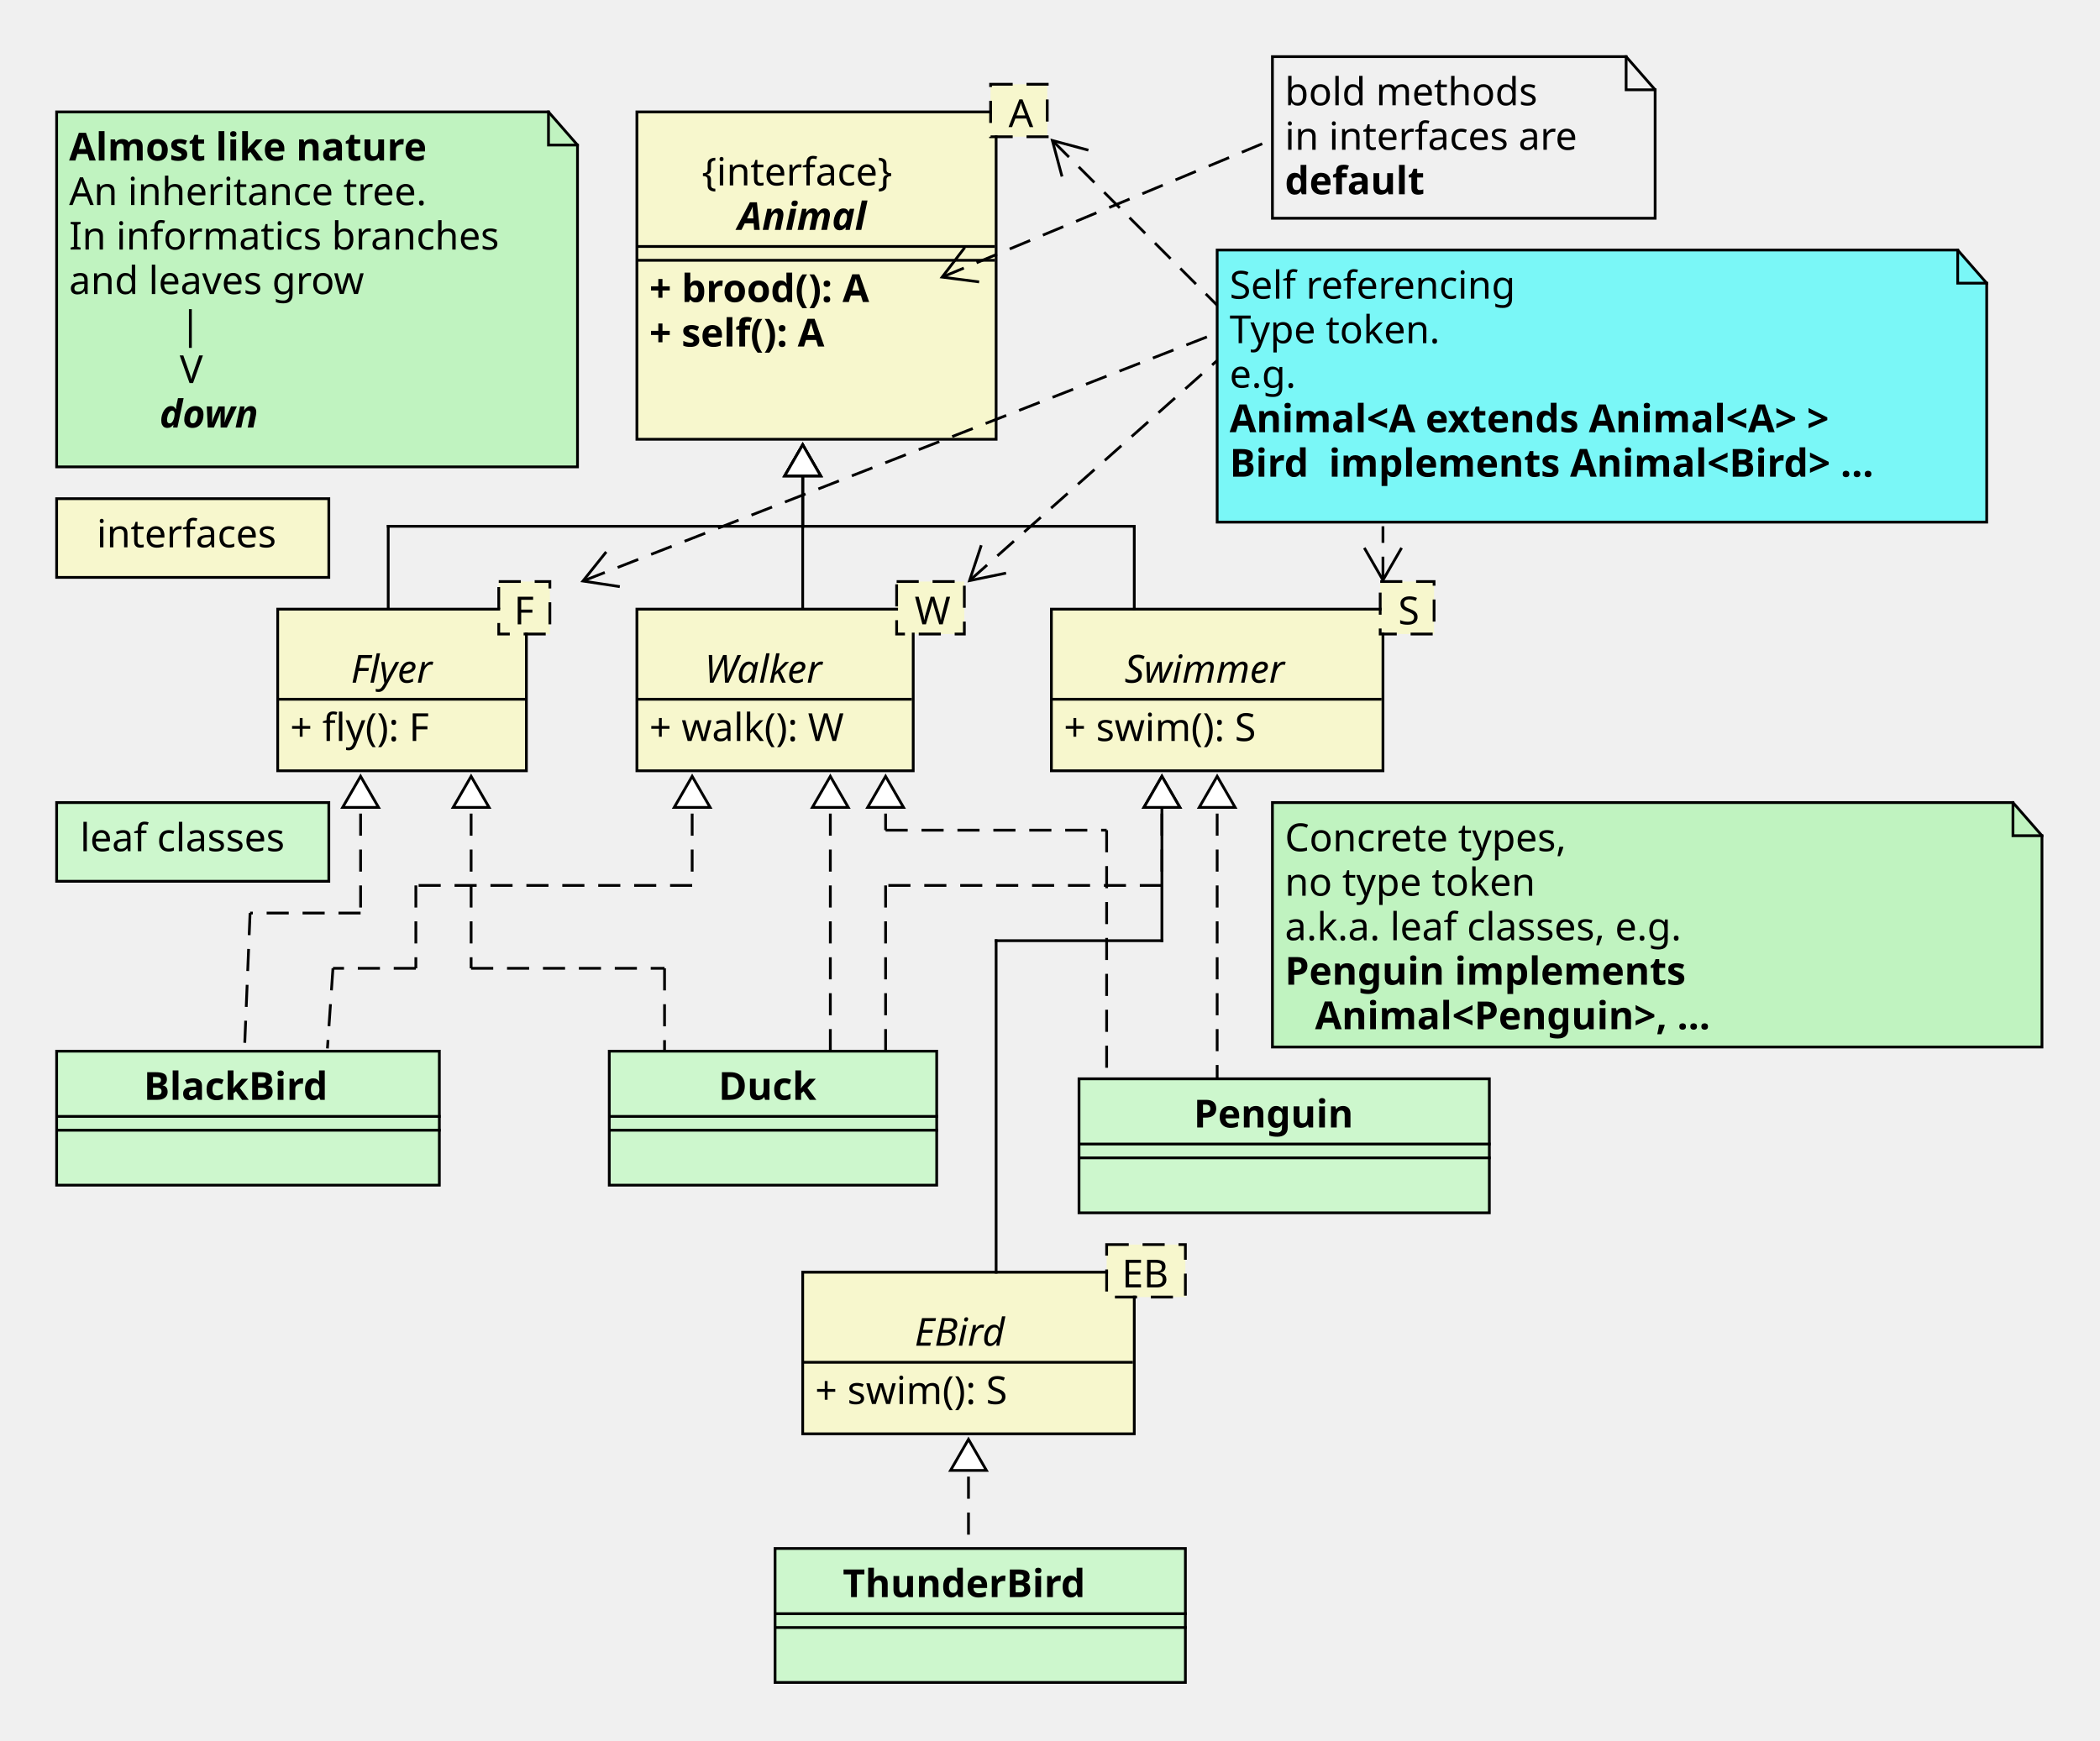
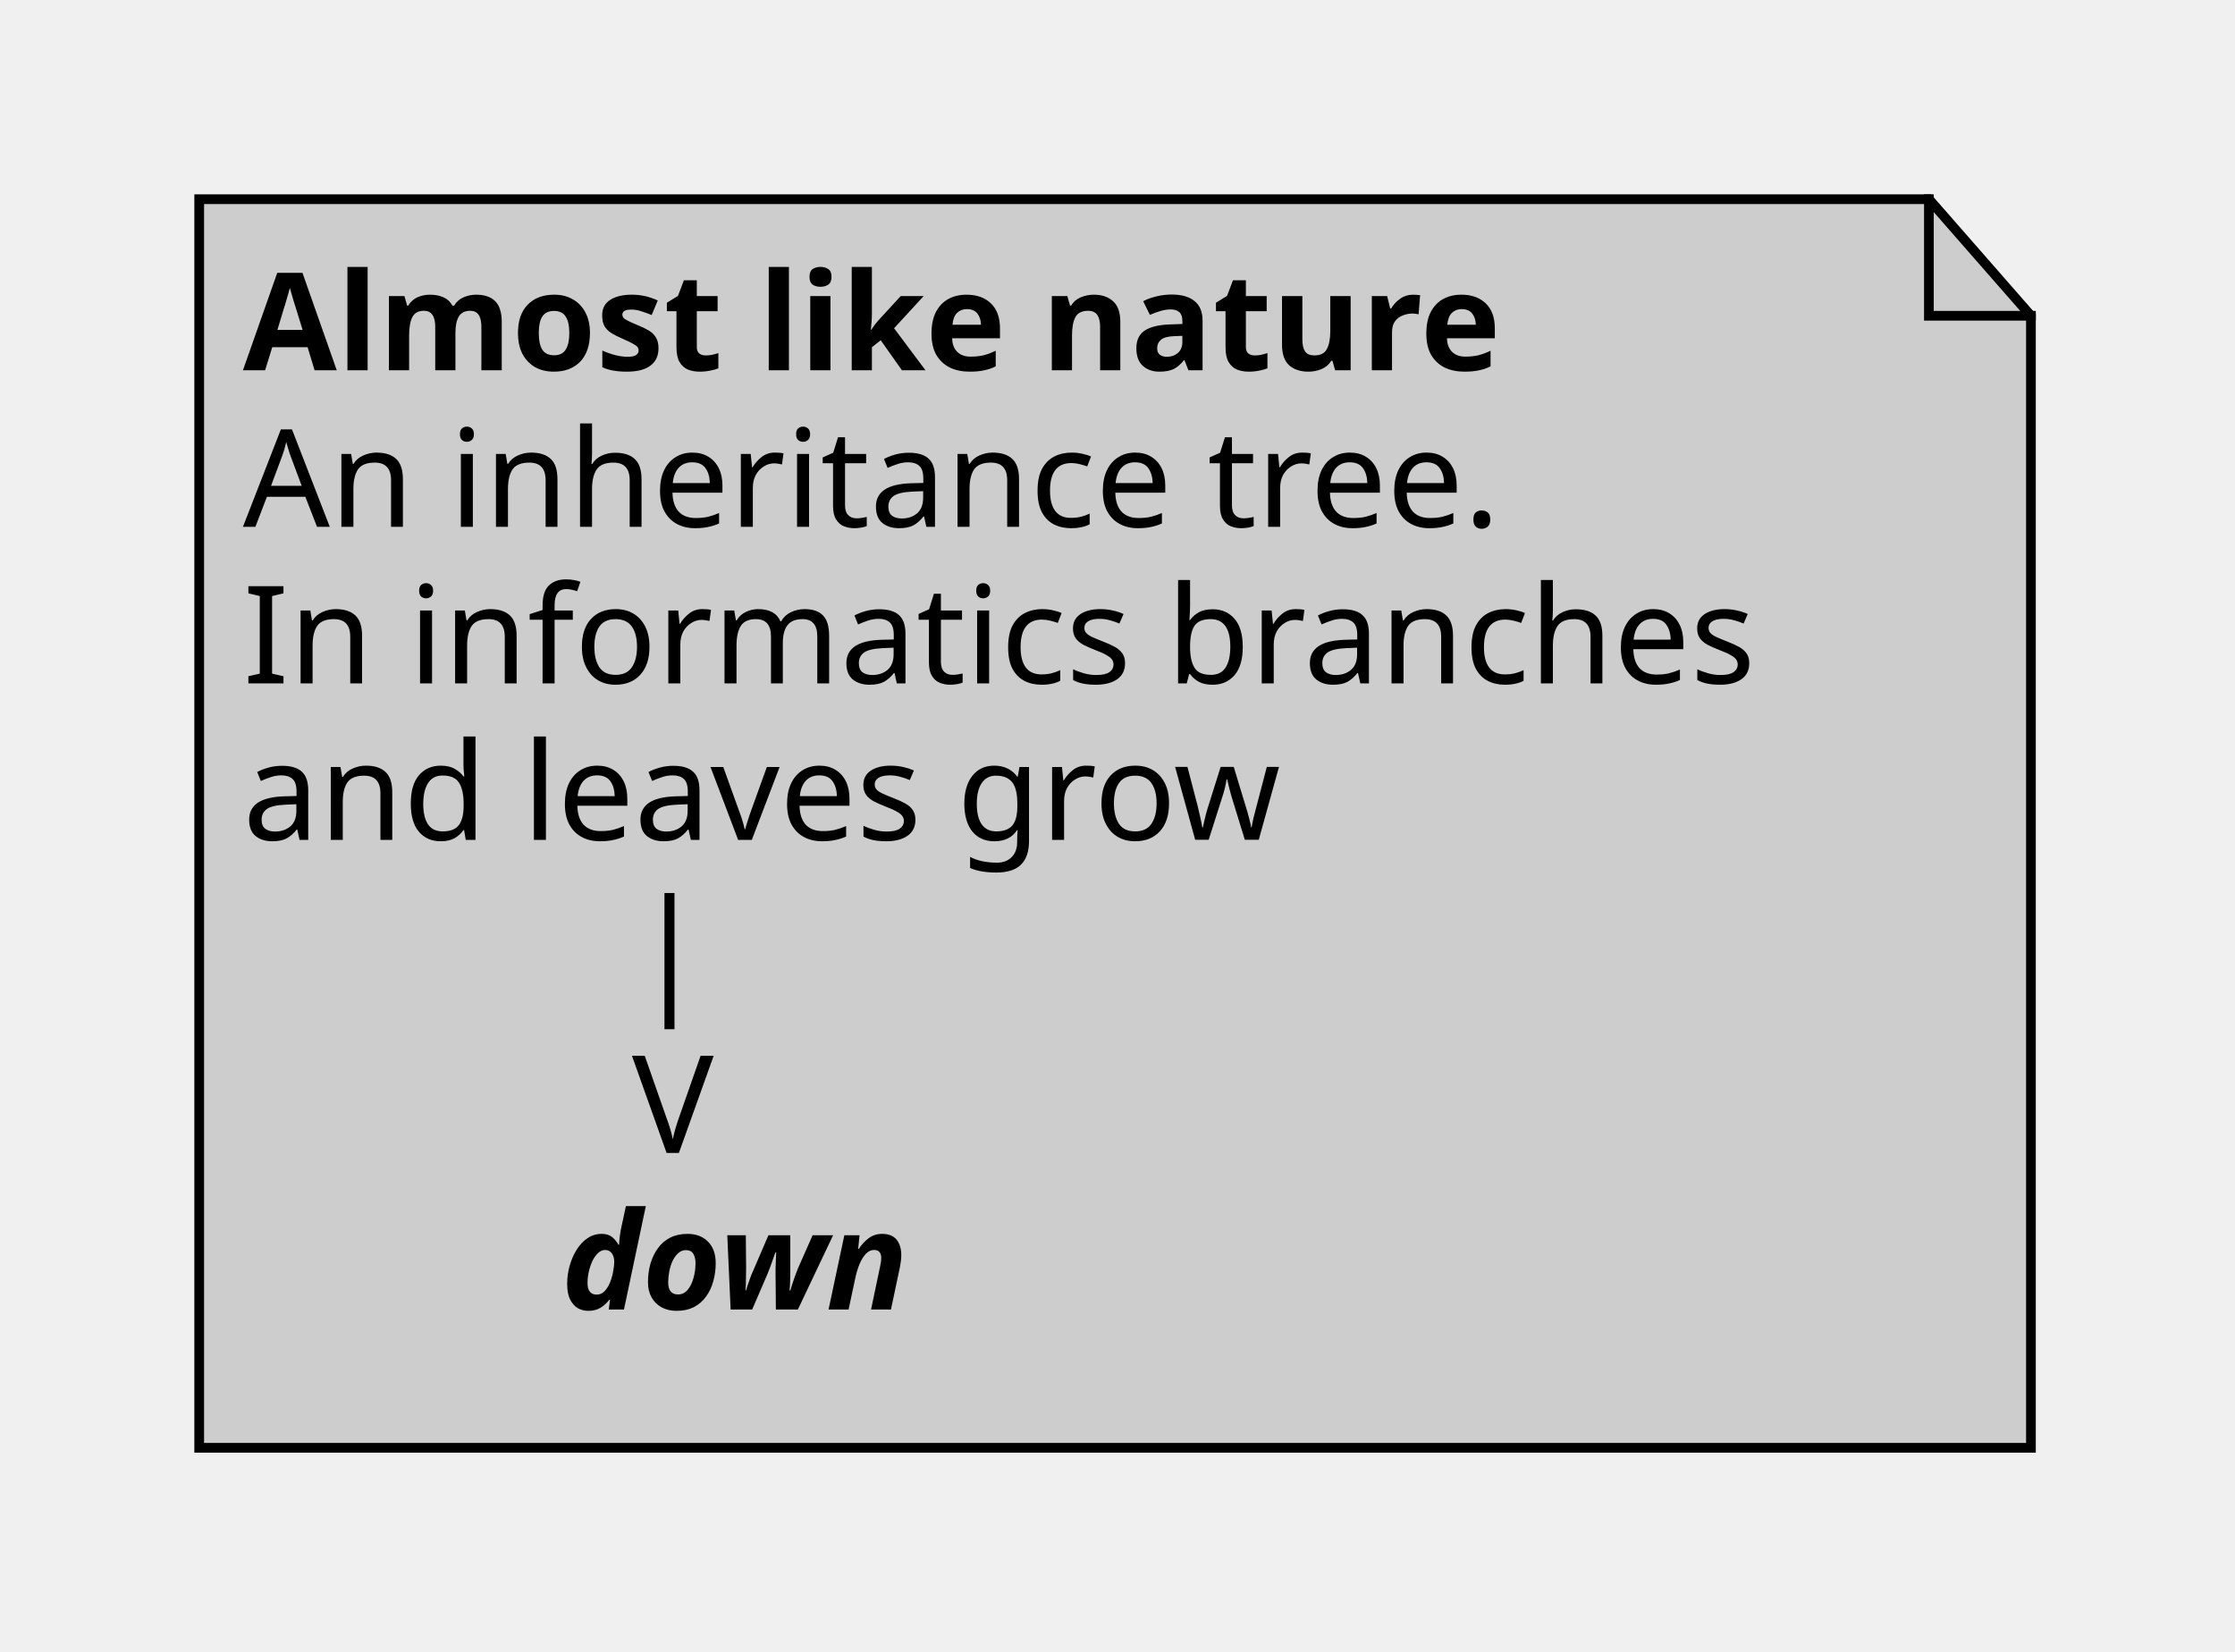
- <svg xmlns="http://www.w3.org/2000/svg" fill-opacity="1" color-rendering="auto" color-interpolation="auto" text-rendering="auto" stroke="black" stroke-linecap="square" width="760" stroke-miterlimit="10" shape-rendering="auto" stroke-opacity="1" fill="black" stroke-dasharray="none" font-weight="normal" stroke-width="1" viewBox="50 0 760 630" height="630" font-family="'Dialog'" font-style="normal" stroke-linejoin="miter" font-size="12px" stroke-dashoffset="0" image-rendering="auto">
+ <svg xmlns="http://www.w3.org/2000/svg" fill-opacity="1" color-rendering="auto" color-interpolation="auto" text-rendering="auto" stroke="black" stroke-linecap="square" width="230" stroke-miterlimit="10" shape-rendering="auto" stroke-opacity="1" fill="black" stroke-dasharray="none" font-weight="normal" stroke-width="1" viewBox="50 20 230 170" height="170" font-family="'Dialog'" font-style="normal" stroke-linejoin="miter" font-size="12px" stroke-dashoffset="0" image-rendering="auto">
  <defs id="genericDefs" />
  <g>
    <defs id="defs1">
      <clipPath clipPathUnits="userSpaceOnUse" id="clipPath1">
        <path d="M0 0 L2147483647 0 L2147483647 2147483647 L0 2147483647 L0 0 Z" />
      </clipPath>
      <clipPath clipPathUnits="userSpaceOnUse" id="clipPath2">
-         <path d="M0 0 L0 50 L150 50 L150 0 Z" />
-       </clipPath>
-       <clipPath clipPathUnits="userSpaceOnUse" id="clipPath3">
-         <path d="M0 0 L0 70 L140 70 L140 0 Z" />
-       </clipPath>
-       <clipPath clipPathUnits="userSpaceOnUse" id="clipPath4">
-         <path d="M0 0 L0 30 L100 30 L100 0 Z" />
-       </clipPath>
-       <clipPath clipPathUnits="userSpaceOnUse" id="clipPath5">
-         <path d="M0 0 L0 60 L140 60 L140 0 Z" />
-       </clipPath>
-       <clipPath clipPathUnits="userSpaceOnUse" id="clipPath6">
        <path d="M0 0 L0 130 L190 130 L190 0 Z" />
      </clipPath>
-       <clipPath clipPathUnits="userSpaceOnUse" id="clipPath7">
-         <path d="M0 0 L0 90 L280 90 L280 0 Z" />
-       </clipPath>
-       <clipPath clipPathUnits="userSpaceOnUse" id="clipPath8">
-         <path d="M0 0 L0 100 L280 100 L280 0 Z" />
-       </clipPath>
-       <clipPath clipPathUnits="userSpaceOnUse" id="clipPath9">
-         <path d="M0 0 L0 50 L120 50 L120 0 Z" />
-       </clipPath>
-       <clipPath clipPathUnits="userSpaceOnUse" id="clipPath10">
-         <path d="M0 0 L0 70 L100 70 L100 0 Z" />
-       </clipPath>
-       <clipPath clipPathUnits="userSpaceOnUse" id="clipPath11">
-         <path d="M0 0 L0 70 L120 70 L120 0 Z" />
-       </clipPath>
-       <clipPath clipPathUnits="userSpaceOnUse" id="clipPath12">
-         <path d="M0 0 L0 130 L150 130 L150 0 Z" />
-       </clipPath>
-       <clipPath clipPathUnits="userSpaceOnUse" id="clipPath13">
-         <path d="M0 0 L0 50 L140 50 L140 0 Z" />
-       </clipPath>
-       <clipPath clipPathUnits="userSpaceOnUse" id="clipPath14">
-         <path d="M0 0 L0 70 L30 70 L30 0 Z" />
-       </clipPath>
-       <clipPath clipPathUnits="userSpaceOnUse" id="clipPath15">
-         <path d="M0 0 L0 210 L90 210 L90 0 Z" />
-       </clipPath>
-       <clipPath clipPathUnits="userSpaceOnUse" id="clipPath16">
-         <path d="M0 0 L0 80 L150 80 L150 0 Z" />
-       </clipPath>
-       <clipPath clipPathUnits="userSpaceOnUse" id="clipPath17">
-         <path d="M0 0 L0 120 L260 120 L260 0 Z" />
-       </clipPath>
-       <clipPath clipPathUnits="userSpaceOnUse" id="clipPath18">
-         <path d="M0 0 L0 110 L120 110 L120 0 Z" />
-       </clipPath>
-       <clipPath clipPathUnits="userSpaceOnUse" id="clipPath19">
-         <path d="M0 0 L0 50 L30 50 L30 0 Z" />
-       </clipPath>
-       <clipPath clipPathUnits="userSpaceOnUse" id="clipPath20">
-         <path d="M0 0 L0 90 L90 90 L90 0 Z" />
-       </clipPath>
-       <clipPath clipPathUnits="userSpaceOnUse" id="clipPath21">
-         <path d="M0 0 L0 140 L110 140 L110 0 Z" />
-       </clipPath>
-       <clipPath clipPathUnits="userSpaceOnUse" id="clipPath22">
-         <path d="M0 0 L0 140 L30 140 L30 0 Z" />
-       </clipPath>
-       <clipPath clipPathUnits="userSpaceOnUse" id="clipPath23">
-         <path d="M0 0 L0 90 L150 90 L150 0 Z" />
-       </clipPath>
-       <clipPath clipPathUnits="userSpaceOnUse" id="clipPath24">
-         <path d="M0 0 L0 90 L30 90 L30 0 Z" />
-       </clipPath>
-       <clipPath clipPathUnits="userSpaceOnUse" id="clipPath25">
-         <path d="M0 0 L0 130 L100 130 L100 0 Z" />
-       </clipPath>
-       <clipPath clipPathUnits="userSpaceOnUse" id="clipPath26">
-         <path d="M0 0 L0 130 L30 130 L30 0 Z" />
-       </clipPath>
-       <clipPath clipPathUnits="userSpaceOnUse" id="clipPath27">
-         <path d="M0 0 L0 130 L130 130 L130 0 Z" />
-       </clipPath>
-       <clipPath clipPathUnits="userSpaceOnUse" id="clipPath28">
-         <path d="M0 0 L0 130 L80 130 L80 0 Z" />
-       </clipPath>
-       <clipPath clipPathUnits="userSpaceOnUse" id="clipPath29">
-         <path d="M0 0 L0 130 L170 130 L170 0 Z" />
-       </clipPath>
-       <clipPath clipPathUnits="userSpaceOnUse" id="clipPath30">
-         <path d="M0 0 L0 90 L180 90 L180 0 Z" />
-       </clipPath>
    </defs>
-     <g fill="rgb(170,255,170)" fill-opacity="0.49" transform="translate(330,560)" stroke-opacity="0.49" stroke="rgb(170,255,170)">
-       <rect x="0.5" width="148.5" height="48.5" y="0.5" clip-path="url(#clipPath2)" stroke="none" />
-     </g>
-     <g transform="translate(330,560)">
-       <rect fill="none" x="0.5" width="148.5" height="48.5" y="0.5" clip-path="url(#clipPath2)" />
-       <text x="25" font-size="14px" y="18.109" clip-path="url(#clipPath2)" font-family="sans-serif" stroke="none" font-weight="bold" xml:space="preserve">ThunderBird</text>
-       <path fill="none" d="M1 24.109 L149 24.109" clip-path="url(#clipPath2)" />
-       <path fill="none" d="M1 29.109 L149 29.109" clip-path="url(#clipPath2)" />
-     </g>
-     <g fill="rgb(255,255,170)" fill-opacity="0.49" transform="translate(340,450)" stroke-opacity="0.49" stroke="rgb(255,255,170)">
-       <path d="M0.5 10.5 L110.5 10.5 L110.5 0.5 L139 0.5 L139 19.5 L120.5 19.5 L120.5 69 L0.5 69 Z" stroke="none" clip-path="url(#clipPath3)" />
-     </g>
-     <g fill="rgb(255,255,255)" fill-opacity="0" transform="translate(340,450)" stroke-opacity="0" stroke="rgb(255,255,255)">
-       <path fill="none" d="M0.5 10.5 L110.5 10.5 L110.5 0.5 L139 0.5 L139 19.5 L120.5 19.5 L120.5 69 L0.5 69 Z" clip-path="url(#clipPath3)" />
-       <rect x="110.5" width="28.5" height="19" y="0.5" clip-path="url(#clipPath3)" stroke="none" />
-     </g>
-     <g stroke-dasharray="8,5" stroke-miterlimit="5" transform="translate(340,450)" stroke-linecap="butt">
-       <rect fill="none" x="110.5" width="28.5" height="19" y="0.5" clip-path="url(#clipPath3)" />
-       <path fill="none" stroke-miterlimit="10" stroke-dasharray="none" d="M110.5 10.5 L0.5 10.5 L0.5 69 L120.5 69 L120.5 19.5" clip-path="url(#clipPath3)" stroke-linecap="square" />
-     </g>
-     <g font-family="sans-serif" font-size="14px" transform="translate(340,450)">
-       <text x="116" xml:space="preserve" y="16" clip-path="url(#clipPath3)" stroke="none">EB</text>
-       <text font-style="italic" x="41" xml:space="preserve" y="37.109" clip-path="url(#clipPath3)" stroke="none">EBird</text>
-       <path fill="none" d="M1 43.109 L119.5 43.109" clip-path="url(#clipPath3)" />
-       <text x="5" xml:space="preserve" y="58.219" clip-path="url(#clipPath3)" stroke="none">+ swim(): S</text>
-     </g>
-     <g fill="rgb(170,255,170)" fill-opacity="0.49" transform="translate(70,290)" stroke-opacity="0.49" stroke="rgb(170,255,170)">
-       <rect x="0.5" width="98.5" height="28.5" y="0.5" clip-path="url(#clipPath4)" stroke="none" />
-     </g>
-     <g transform="translate(70,290)">
-       <rect fill="none" x="0.5" width="98.5" height="28.5" y="0.5" clip-path="url(#clipPath4)" />
-       <text x="9" font-size="14px" y="18.109" clip-path="url(#clipPath4)" font-family="sans-serif" stroke="none" xml:space="preserve">leaf classes</text>
-     </g>
-     <g fill="rgb(255,255,170)" fill-opacity="0.49" transform="translate(70,180)" stroke-opacity="0.49" stroke="rgb(255,255,170)">
-       <rect x="0.5" width="98.5" height="28.5" y="0.5" clip-path="url(#clipPath4)" stroke="none" />
-     </g>
-     <g transform="translate(70,180)">
-       <rect fill="none" x="0.5" width="98.5" height="28.5" y="0.5" clip-path="url(#clipPath4)" />
-       <text x="15" font-size="14px" y="18.109" clip-path="url(#clipPath4)" font-family="sans-serif" stroke="none" xml:space="preserve">interfaces</text>
-     </g>
-     <g fill="rgb(255,255,255)" fill-opacity="0" transform="translate(510,20)" stroke-opacity="0" stroke="rgb(255,255,255)">
-       <path d="M0.5 0.5 L128.5 0.5 L139 12.5 L139 59 L0.5 59 Z" stroke="none" clip-path="url(#clipPath5)" />
-     </g>
-     <g transform="translate(510,20)">
-       <path fill="none" d="M0.5 0.5 L128.5 0.5 L139 12.5 L139 59 L0.5 59 Z" clip-path="url(#clipPath5)" />
-       <path fill="none" d="M128.5 0.5 L128.5 12.5 L139 12.5" clip-path="url(#clipPath5)" />
-       <text x="5" font-size="14px" y="18.109" clip-path="url(#clipPath5)" font-family="sans-serif" stroke="none" xml:space="preserve">bold methods </text>
-       <text x="5" font-size="14px" y="34.219" clip-path="url(#clipPath5)" font-family="sans-serif" stroke="none" xml:space="preserve">in interfaces are </text>
-       <text x="5" font-size="14px" y="50.328" clip-path="url(#clipPath5)" font-family="sans-serif" stroke="none" font-weight="bold" xml:space="preserve">default</text>
-     </g>
-     <g fill="rgb(0,255,0)" fill-opacity="0.2" transform="translate(70,40)" stroke-opacity="0.2" stroke="rgb(0,255,0)">
-       <path d="M0.5 0.5 L178.5 0.5 L189 12.5 L189 129 L0.5 129 Z" stroke="none" clip-path="url(#clipPath6)" />
+     <g fill="rgb(170,170,170)" fill-opacity="0.49" transform="translate(70,40)" stroke-opacity="0.49" stroke="rgb(170,170,170)">
+       <path d="M0.5 0.5 L178.5 0.5 L189 12.5 L189 129 L0.5 129 Z" stroke="none" clip-path="url(#clipPath2)" />
    </g>
    <g transform="translate(70,40)">
-       <path fill="none" d="M0.5 0.5 L178.5 0.5 L189 12.5 L189 129 L0.5 129 Z" clip-path="url(#clipPath6)" />
-       <path fill="none" d="M178.5 0.5 L178.5 12.5 L189 12.5" clip-path="url(#clipPath6)" />
-       <text x="5" font-size="14px" y="18.109" clip-path="url(#clipPath6)" font-family="sans-serif" stroke="none" font-weight="bold" xml:space="preserve">Almost like nature</text>
-       <text x="5" font-size="14px" y="34.219" clip-path="url(#clipPath6)" font-family="sans-serif" stroke="none" xml:space="preserve">An inheritance tree.</text>
-       <text x="5" font-size="14px" y="50.328" clip-path="url(#clipPath6)" font-family="sans-serif" stroke="none" xml:space="preserve">In informatics branches</text>
-       <text x="5" font-size="14px" y="66.438" clip-path="url(#clipPath6)" font-family="sans-serif" stroke="none" xml:space="preserve">and leaves grow</text>
-       <text x="5" font-size="14px" y="82.547" clip-path="url(#clipPath6)" font-family="sans-serif" stroke="none" xml:space="preserve">           |</text>
-       <text x="5" font-size="14px" y="98.656" clip-path="url(#clipPath6)" font-family="sans-serif" stroke="none" xml:space="preserve">           V</text>
+       <path fill="none" d="M0.5 0.5 L178.5 0.5 L189 12.5 L189 129 L0.5 129 Z" clip-path="url(#clipPath2)" />
+       <path fill="none" d="M178.5 0.5 L178.5 12.5 L189 12.5" clip-path="url(#clipPath2)" />
+       <text x="5" font-size="14px" y="18.109" clip-path="url(#clipPath2)" font-family="sans-serif" stroke="none" font-weight="bold" xml:space="preserve">Almost like nature</text>
+       <text x="5" font-size="14px" y="34.219" clip-path="url(#clipPath2)" font-family="sans-serif" stroke="none" xml:space="preserve">An inheritance tree.</text>
+       <text x="5" font-size="14px" y="50.328" clip-path="url(#clipPath2)" font-family="sans-serif" stroke="none" xml:space="preserve">In informatics branches</text>
+       <text x="5" font-size="14px" y="66.438" clip-path="url(#clipPath2)" font-family="sans-serif" stroke="none" xml:space="preserve">and leaves grow</text>
+       <text x="5" font-size="14px" y="82.547" clip-path="url(#clipPath2)" font-family="sans-serif" stroke="none" xml:space="preserve">           |</text>
+       <text x="5" font-size="14px" y="98.656" clip-path="url(#clipPath2)" font-family="sans-serif" stroke="none" xml:space="preserve">           V</text>
    </g>
    <g font-style="italic" font-size="14px" font-weight="bold" font-family="sans-serif" transform="translate(70,40)">
-       <text x="5" xml:space="preserve" y="114.766" clip-path="url(#clipPath6)" stroke="none">         down</text>
-     </g>
-     <g fill="rgb(0,255,0)" fill-opacity="0.2" transform="translate(510,290)" stroke-opacity="0.2" stroke="rgb(0,255,0)">
-       <path d="M0.5 0.5 L268.5 0.5 L279 12.5 L279 89 L0.5 89 Z" stroke="none" clip-path="url(#clipPath7)" />
-     </g>
-     <g transform="translate(510,290)">
-       <path fill="none" d="M0.5 0.5 L268.5 0.5 L279 12.5 L279 89 L0.5 89 Z" clip-path="url(#clipPath7)" />
-       <path fill="none" d="M268.5 0.5 L268.5 12.5 L279 12.5" clip-path="url(#clipPath7)" />
-       <text x="5" font-size="14px" y="18.109" clip-path="url(#clipPath7)" font-family="sans-serif" stroke="none" xml:space="preserve">Concrete types, </text>
-       <text x="5" font-size="14px" y="34.219" clip-path="url(#clipPath7)" font-family="sans-serif" stroke="none" xml:space="preserve">no type token </text>
-       <text x="5" font-size="14px" y="50.328" clip-path="url(#clipPath7)" font-family="sans-serif" stroke="none" xml:space="preserve">a.k.a. leaf classes, e.g.</text>
-       <text x="5" font-size="14px" y="66.438" clip-path="url(#clipPath7)" font-family="sans-serif" stroke="none" font-weight="bold" xml:space="preserve">Penguin implements</text>
-       <text x="5" font-size="14px" y="82.547" clip-path="url(#clipPath7)" font-family="sans-serif" stroke="none" font-weight="bold" xml:space="preserve">   Animal&lt;Penguin&gt;, ...</text>
-     </g>
-     <g fill="rgb(0,255,255)" fill-opacity="0.49" transform="translate(490,90)" stroke-opacity="0.49" stroke="rgb(0,255,255)">
-       <path d="M0.5 0.5 L268.5 0.5 L279 12.5 L279 99 L0.5 99 Z" stroke="none" clip-path="url(#clipPath8)" />
-     </g>
-     <g transform="translate(490,90)">
-       <path fill="none" d="M0.5 0.5 L268.5 0.5 L279 12.5 L279 99 L0.5 99 Z" clip-path="url(#clipPath8)" />
-       <path fill="none" d="M268.5 0.5 L268.5 12.5 L279 12.5" clip-path="url(#clipPath8)" />
-       <text x="5" font-size="14px" y="18.109" clip-path="url(#clipPath8)" font-family="sans-serif" stroke="none" xml:space="preserve">Self referencing</text>
-       <text x="5" font-size="14px" y="34.219" clip-path="url(#clipPath8)" font-family="sans-serif" stroke="none" xml:space="preserve">Type token.</text>
-       <text x="5" font-size="14px" y="50.328" clip-path="url(#clipPath8)" font-family="sans-serif" stroke="none" xml:space="preserve">e.g. </text>
-       <text x="5" font-size="14px" y="66.438" clip-path="url(#clipPath8)" font-family="sans-serif" stroke="none" font-weight="bold" xml:space="preserve">Animal&lt;A extends Animal&lt;A&gt; &gt;</text>
-       <text x="5" font-size="14px" y="82.547" clip-path="url(#clipPath8)" font-family="sans-serif" stroke="none" font-weight="bold" xml:space="preserve">Bird  implements Animal&lt;Bird&gt; ...</text>
-     </g>
-     <g fill="rgb(170,255,170)" fill-opacity="0.49" transform="translate(440,390)" stroke-opacity="0.49" stroke="rgb(170,255,170)">
-       <rect x="0.5" width="148.5" height="48.5" y="0.5" clip-path="url(#clipPath2)" stroke="none" />
-     </g>
-     <g transform="translate(440,390)">
-       <rect fill="none" x="0.5" width="148.5" height="48.5" y="0.5" clip-path="url(#clipPath2)" />
-       <text x="42" font-size="14px" y="18.109" clip-path="url(#clipPath2)" font-family="sans-serif" stroke="none" font-weight="bold" xml:space="preserve">Penguin</text>
-       <path fill="none" d="M1 24.109 L149 24.109" clip-path="url(#clipPath2)" />
-       <path fill="none" d="M1 29.109 L149 29.109" clip-path="url(#clipPath2)" />
-     </g>
-     <g fill="rgb(170,255,170)" fill-opacity="0.49" transform="translate(270,380)" stroke-opacity="0.49" stroke="rgb(170,255,170)">
-       <rect x="0.5" width="118.5" height="48.5" y="0.5" clip-path="url(#clipPath9)" stroke="none" />
-     </g>
-     <g transform="translate(270,380)">
-       <rect fill="none" x="0.5" width="118.5" height="48.5" y="0.5" clip-path="url(#clipPath9)" />
-       <text x="40" font-size="14px" y="18.109" clip-path="url(#clipPath9)" font-family="sans-serif" stroke="none" font-weight="bold" xml:space="preserve">Duck</text>
-       <path fill="none" d="M1 24.109 L119 24.109" clip-path="url(#clipPath9)" />
-       <path fill="none" d="M1 29.109 L119 29.109" clip-path="url(#clipPath9)" />
-     </g>
-     <g fill="rgb(255,255,170)" fill-opacity="0.49" transform="translate(430,210)" stroke-opacity="0.49" stroke="rgb(255,255,170)">
-       <path d="M0.5 10.5 L119.5 10.5 L119.5 0.5 L139 0.5 L139 19.5 L120.5 19.5 L120.5 69 L0.5 69 Z" stroke="none" clip-path="url(#clipPath3)" />
-     </g>
-     <g fill="rgb(255,255,255)" fill-opacity="0" transform="translate(430,210)" stroke-opacity="0" stroke="rgb(255,255,255)">
-       <path fill="none" d="M0.5 10.5 L119.5 10.5 L119.5 0.5 L139 0.5 L139 19.5 L120.5 19.5 L120.5 69 L0.5 69 Z" clip-path="url(#clipPath3)" />
-       <rect x="119.5" width="19.5" height="19" y="0.5" clip-path="url(#clipPath3)" stroke="none" />
-     </g>
-     <g stroke-dasharray="8,5" stroke-miterlimit="5" transform="translate(430,210)" stroke-linecap="butt">
-       <rect fill="none" x="119.5" width="19.5" height="19" y="0.5" clip-path="url(#clipPath3)" />
-       <path fill="none" stroke-miterlimit="10" stroke-dasharray="none" d="M119.5 10.5 L0.5 10.5 L0.5 69 L120.5 69 L120.5 19.5" clip-path="url(#clipPath3)" stroke-linecap="square" />
-     </g>
-     <g font-family="sans-serif" font-size="14px" transform="translate(430,210)">
-       <text x="126" xml:space="preserve" y="16" clip-path="url(#clipPath3)" stroke="none">S</text>
-       <text font-style="italic" x="27" xml:space="preserve" y="37.109" clip-path="url(#clipPath3)" stroke="none">Swimmer</text>
-       <path fill="none" d="M1 43.109 L119.5 43.109" clip-path="url(#clipPath3)" />
-       <text x="5" xml:space="preserve" y="58.219" clip-path="url(#clipPath3)" stroke="none">+ swim(): S</text>
-     </g>
-     <g fill="rgb(255,255,170)" fill-opacity="0.49" transform="translate(150,210)" stroke-opacity="0.49" stroke="rgb(255,255,170)">
-       <path d="M0.5 10.5 L80.5 10.5 L80.5 0.5 L99 0.5 L99 19.5 L90.5 19.5 L90.5 69 L0.5 69 Z" stroke="none" clip-path="url(#clipPath10)" />
-     </g>
-     <g fill="rgb(255,255,255)" fill-opacity="0" transform="translate(150,210)" stroke-opacity="0" stroke="rgb(255,255,255)">
-       <path fill="none" d="M0.5 10.5 L80.5 10.5 L80.5 0.5 L99 0.5 L99 19.5 L90.5 19.5 L90.5 69 L0.5 69 Z" clip-path="url(#clipPath10)" />
-       <rect x="80.5" width="18.5" height="19" y="0.5" clip-path="url(#clipPath10)" stroke="none" />
-     </g>
-     <g stroke-dasharray="8,5" stroke-miterlimit="5" transform="translate(150,210)" stroke-linecap="butt">
-       <rect fill="none" x="80.5" width="18.5" height="19" y="0.5" clip-path="url(#clipPath10)" />
-       <path fill="none" stroke-miterlimit="10" stroke-dasharray="none" d="M80.5 10.5 L0.5 10.5 L0.5 69 L90.5 69 L90.5 19.5" clip-path="url(#clipPath10)" stroke-linecap="square" />
-     </g>
-     <g font-family="sans-serif" font-size="14px" transform="translate(150,210)">
-       <text x="86" xml:space="preserve" y="16" clip-path="url(#clipPath10)" stroke="none">F</text>
-       <text font-style="italic" x="27" xml:space="preserve" y="37.109" clip-path="url(#clipPath10)" stroke="none">Flyer</text>
-       <path fill="none" d="M1 43.109 L89.5 43.109" clip-path="url(#clipPath10)" />
-       <text x="5" xml:space="preserve" y="58.219" clip-path="url(#clipPath10)" stroke="none">+ fly(): F</text>
-     </g>
-     <g fill="rgb(255,255,170)" fill-opacity="0.49" transform="translate(280,210)" stroke-opacity="0.49" stroke="rgb(255,255,170)">
-       <path d="M0.5 10.5 L94.5 10.5 L94.5 0.5 L119 0.5 L119 19.5 L100.5 19.5 L100.5 69 L0.5 69 Z" stroke="none" clip-path="url(#clipPath11)" />
-     </g>
-     <g fill="rgb(255,255,255)" fill-opacity="0" transform="translate(280,210)" stroke-opacity="0" stroke="rgb(255,255,255)">
-       <path fill="none" d="M0.5 10.5 L94.5 10.5 L94.5 0.5 L119 0.5 L119 19.5 L100.5 19.5 L100.5 69 L0.5 69 Z" clip-path="url(#clipPath11)" />
-       <rect x="94.5" width="24.5" height="19" y="0.5" clip-path="url(#clipPath11)" stroke="none" />
-     </g>
-     <g stroke-dasharray="8,5" stroke-miterlimit="5" transform="translate(280,210)" stroke-linecap="butt">
-       <rect fill="none" x="94.5" width="24.5" height="19" y="0.5" clip-path="url(#clipPath11)" />
-       <path fill="none" stroke-miterlimit="10" stroke-dasharray="none" d="M94.5 10.5 L0.5 10.5 L0.5 69 L100.5 69 L100.5 19.5" clip-path="url(#clipPath11)" stroke-linecap="square" />
-     </g>
-     <g font-family="sans-serif" font-size="14px" transform="translate(280,210)">
-       <text x="101" xml:space="preserve" y="16" clip-path="url(#clipPath11)" stroke="none">W</text>
-       <text font-style="italic" x="25" xml:space="preserve" y="37.109" clip-path="url(#clipPath11)" stroke="none">Walker</text>
-       <path fill="none" d="M1 43.109 L99.5 43.109" clip-path="url(#clipPath11)" />
-       <text x="5" xml:space="preserve" y="58.219" clip-path="url(#clipPath11)" stroke="none">+ walk(): W</text>
-     </g>
-     <g fill="rgb(255,255,170)" fill-opacity="0.49" transform="translate(280,30)" stroke-opacity="0.49" stroke="rgb(255,255,170)">
-       <path d="M0.5 10.5 L128.5 10.5 L128.5 0.5 L149 0.5 L149 19.5 L130.5 19.5 L130.5 129 L0.5 129 Z" stroke="none" clip-path="url(#clipPath12)" />
-     </g>
-     <g fill="rgb(255,255,255)" fill-opacity="0" transform="translate(280,30)" stroke-opacity="0" stroke="rgb(255,255,255)">
-       <path fill="none" d="M0.5 10.5 L128.5 10.5 L128.5 0.5 L149 0.5 L149 19.5 L130.5 19.5 L130.5 129 L0.5 129 Z" clip-path="url(#clipPath12)" />
-       <rect x="128.5" width="20.5" height="19" y="0.5" clip-path="url(#clipPath12)" stroke="none" />
-     </g>
-     <g stroke-dasharray="8,5" stroke-miterlimit="5" transform="translate(280,30)" stroke-linecap="butt">
-       <rect fill="none" x="128.5" width="20.5" height="19" y="0.5" clip-path="url(#clipPath12)" />
-       <path fill="none" stroke-miterlimit="10" stroke-dasharray="none" d="M128.5 10.5 L0.5 10.5 L0.5 129 L130.5 129 L130.5 19.5" clip-path="url(#clipPath12)" stroke-linecap="square" />
-     </g>
-     <g font-family="sans-serif" font-size="14px" transform="translate(280,30)">
-       <text x="135" xml:space="preserve" y="16" clip-path="url(#clipPath12)" stroke="none">A</text>
-       <text x="24" xml:space="preserve" y="37.109" clip-path="url(#clipPath12)" stroke="none">{interface}</text>
-       <text x="37" y="53.219" clip-path="url(#clipPath12)" font-style="italic" stroke="none" font-weight="bold" xml:space="preserve">Animal</text>
-       <path fill="none" d="M1 59.219 L129.5 59.219" clip-path="url(#clipPath12)" />
-       <path fill="none" d="M1 64.219 L129.5 64.219" clip-path="url(#clipPath12)" />
-       <text x="5" xml:space="preserve" y="79.328" clip-path="url(#clipPath12)" font-weight="bold" stroke="none">+ brood(): A</text>
-       <text x="5" xml:space="preserve" y="95.438" clip-path="url(#clipPath12)" font-weight="bold" stroke="none">+ self(): A</text>
-     </g>
-     <g fill="rgb(170,255,170)" fill-opacity="0.49" transform="translate(70,380)" stroke-opacity="0.49" stroke="rgb(170,255,170)">
-       <rect x="0.5" width="138.5" height="48.5" y="0.5" clip-path="url(#clipPath13)" stroke="none" />
-     </g>
-     <g transform="translate(70,380)">
-       <rect fill="none" x="0.5" width="138.5" height="48.5" y="0.5" clip-path="url(#clipPath13)" />
-       <text x="32" font-size="14px" y="18.109" clip-path="url(#clipPath13)" font-family="sans-serif" stroke="none" font-weight="bold" xml:space="preserve">BlackBird</text>
-       <path fill="none" d="M1 24.109 L139 24.109" clip-path="url(#clipPath13)" />
-       <path fill="none" d="M1 29.109 L139 29.109" clip-path="url(#clipPath13)" />
-       <text x="5" font-size="14px" y="44.219" clip-path="url(#clipPath13)" font-family="sans-serif" stroke="none" xml:space="preserve"> </text>
-     </g>
-     <g stroke-dasharray="8,5" stroke-miterlimit="5" transform="translate(390,510)" stroke-linecap="butt">
-       <path fill="none" d="M10.5 11.5 L10.5 50.5" clip-path="url(#clipPath14)" />
-       <path fill="white" d="M4 22.258 L10.5 11 L17 22.258 Z" clip-path="url(#clipPath14)" stroke="none" />
-       <path fill="none" stroke-miterlimit="10" stroke-dasharray="none" d="M4 22.258 L10.5 11 L17 22.258 Z" clip-path="url(#clipPath14)" stroke-linecap="square" />
-     </g>
-     <g transform="translate(400,270)">
-       <path fill="none" d="M70.5 11.5 L70.5 70.5" clip-path="url(#clipPath15)" />
-       <path fill="none" d="M70.5 70.5 L10.5 70.5" clip-path="url(#clipPath15)" />
-       <path fill="none" d="M10.5 70.5 L10.5 190.5" clip-path="url(#clipPath15)" />
-       <path fill="white" d="M64 22.258 L70.5 11 L77 22.258 Z" clip-path="url(#clipPath15)" stroke="none" />
-       <path fill="none" d="M64 22.258 L70.5 11 L77 22.258 Z" clip-path="url(#clipPath15)" />
-     </g>
-     <g stroke-dasharray="8,5" stroke-miterlimit="5" transform="translate(380,40)" stroke-linecap="butt">
-       <path fill="none" d="M11.423 60.115 L130.5 10.5" clip-path="url(#clipPath16)" />
-       <path fill="none" stroke-miterlimit="10" stroke-dasharray="none" d="M23.854 61.978 L10.961 60.308 L18.854 49.978" clip-path="url(#clipPath16)" stroke-linecap="square" />
-     </g>
-     <g stroke-dasharray="8,5" stroke-miterlimit="5" transform="translate(250,110)" stroke-linecap="butt">
-       <path fill="none" d="M11.431 100.136 L240.5 10.5" clip-path="url(#clipPath17)" />
-       <path fill="none" stroke-miterlimit="10" stroke-dasharray="none" d="M23.819 102.268 L10.966 100.318 L19.081 90.162" clip-path="url(#clipPath17)" stroke-linecap="square" />
-     </g>
-     <g stroke-dasharray="8,5" stroke-miterlimit="5" transform="translate(390,120)" stroke-linecap="butt">
-       <path fill="none" d="M11.247 89.836 L100.5 10.5" clip-path="url(#clipPath18)" />
-       <path fill="none" stroke-miterlimit="10" stroke-dasharray="none" d="M23.607 87.546 L10.874 90.168 L14.97 77.83" clip-path="url(#clipPath18)" stroke-linecap="square" />
-     </g>
-     <g stroke-dasharray="8,5" stroke-miterlimit="5" transform="translate(540,180)" stroke-linecap="butt">
-       <path fill="none" d="M10.5 29.5 L10.5 10.5" clip-path="url(#clipPath19)" />
-       <path fill="none" stroke-miterlimit="10" stroke-dasharray="none" d="M17 18.742 L10.5 30 L4 18.742" clip-path="url(#clipPath19)" stroke-linecap="square" />
-     </g>
-     <g stroke-dasharray="8,5" stroke-miterlimit="5" transform="translate(420,40)" stroke-linecap="butt">
-       <path fill="none" d="M11.207 11.207 L70.5 70.5" clip-path="url(#clipPath20)" />
-       <path fill="none" stroke-miterlimit="10" stroke-dasharray="none" d="M14.218 23.411 L10.854 10.854 L23.411 14.218" clip-path="url(#clipPath20)" stroke-linecap="square" />
-     </g>
-     <g stroke-dasharray="8,5" stroke-miterlimit="5" transform="translate(360,270)" stroke-linecap="butt">
-       <path fill="none" d="M10.5 11.5 L10.5 30.5" clip-path="url(#clipPath21)" />
-       <path fill="none" d="M10.5 30.5 L90.5 30.5" clip-path="url(#clipPath21)" />
-       <path fill="none" d="M90.5 30.5 L90.5 120.5" clip-path="url(#clipPath21)" />
-       <path fill="white" d="M4 22.258 L10.5 11 L17 22.258 Z" clip-path="url(#clipPath21)" stroke="none" />
-       <path fill="none" stroke-miterlimit="10" stroke-dasharray="none" d="M4 22.258 L10.5 11 L17 22.258 Z" clip-path="url(#clipPath21)" stroke-linecap="square" />
-     </g>
-     <g stroke-dasharray="8,5" stroke-miterlimit="5" transform="translate(480,270)" stroke-linecap="butt">
-       <path fill="none" d="M10.5 11.5 L10.5 120.5" clip-path="url(#clipPath22)" />
-       <path fill="white" d="M4 22.258 L10.5 11 L17 22.258 Z" clip-path="url(#clipPath22)" stroke="none" />
-       <path fill="none" stroke-miterlimit="10" stroke-dasharray="none" d="M4 22.258 L10.5 11 L17 22.258 Z" clip-path="url(#clipPath22)" stroke-linecap="square" />
-     </g>
-     <g transform="translate(330,150)">
-       <path fill="none" d="M10.5 11.5 L10.5 40.5" clip-path="url(#clipPath23)" />
-       <path fill="none" d="M10.5 40.5 L130.5 40.5" clip-path="url(#clipPath23)" />
-       <path fill="none" d="M130.5 40.5 L130.5 70.5" clip-path="url(#clipPath23)" />
-       <path fill="white" d="M4 22.258 L10.5 11 L17 22.258 Z" clip-path="url(#clipPath23)" stroke="none" />
-       <path fill="none" d="M4 22.258 L10.5 11 L17 22.258 Z" clip-path="url(#clipPath23)" />
-     </g>
-     <g transform="translate(330,150)">
-       <path fill="none" d="M10.5 11.5 L10.5 70.5" clip-path="url(#clipPath24)" />
-       <path fill="white" d="M4 22.258 L10.5 11 L17 22.258 Z" clip-path="url(#clipPath24)" stroke="none" />
-       <path fill="none" d="M4 22.258 L10.5 11 L17 22.258 Z" clip-path="url(#clipPath24)" />
-     </g>
-     <g stroke-dasharray="8,5" stroke-miterlimit="5" transform="translate(210,270)" stroke-linecap="butt">
-       <path fill="none" d="M10.5 11.5 L10.5 80.5" clip-path="url(#clipPath25)" />
-       <path fill="none" d="M10.5 80.5 L80.5 80.5" clip-path="url(#clipPath25)" />
-       <path fill="none" d="M80.5 80.5 L80.5 110.5" clip-path="url(#clipPath25)" />
-       <path fill="white" d="M4 22.258 L10.5 11 L17 22.258 Z" clip-path="url(#clipPath25)" stroke="none" />
-       <path fill="none" stroke-miterlimit="10" stroke-dasharray="none" d="M4 22.258 L10.5 11 L17 22.258 Z" clip-path="url(#clipPath25)" stroke-linecap="square" />
-     </g>
-     <g stroke-dasharray="8,5" stroke-miterlimit="5" transform="translate(340,270)" stroke-linecap="butt">
-       <path fill="none" d="M10.5 11.5 L10.5 110.5" clip-path="url(#clipPath26)" />
-       <path fill="white" d="M4 22.258 L10.5 11 L17 22.258 Z" clip-path="url(#clipPath26)" stroke="none" />
-       <path fill="none" stroke-miterlimit="10" stroke-dasharray="none" d="M4 22.258 L10.5 11 L17 22.258 Z" clip-path="url(#clipPath26)" stroke-linecap="square" />
-     </g>
-     <g stroke-dasharray="8,5" stroke-miterlimit="5" transform="translate(360,270)" stroke-linecap="butt">
-       <path fill="none" d="M110.5 11.5 L110.5 50.5" clip-path="url(#clipPath27)" />
-       <path fill="none" d="M110.5 50.5 L10.5 50.5" clip-path="url(#clipPath27)" />
-       <path fill="none" d="M10.5 50.5 L10.5 110.5" clip-path="url(#clipPath27)" />
-       <path fill="white" d="M104 22.258 L110.5 11 L117 22.258 Z" clip-path="url(#clipPath27)" stroke="none" />
-       <path fill="none" stroke-miterlimit="10" stroke-dasharray="none" d="M104 22.258 L110.5 11 L117 22.258 Z" clip-path="url(#clipPath27)" stroke-linecap="square" />
-     </g>
-     <g stroke-dasharray="8,5" stroke-miterlimit="5" transform="translate(120,270)" stroke-linecap="butt">
-       <path fill="none" d="M60.5 11.5 L60.5 60.5" clip-path="url(#clipPath28)" />
-       <path fill="none" d="M60.5 60.5 L20.5 60.5" clip-path="url(#clipPath28)" />
-       <path fill="none" d="M20.5 60.5 L18.5 109.5" clip-path="url(#clipPath28)" />
-       <path fill="white" d="M54 22.258 L60.5 11 L67 22.258 Z" clip-path="url(#clipPath28)" stroke="none" />
-       <path fill="none" stroke-miterlimit="10" stroke-dasharray="none" d="M54 22.258 L60.5 11 L67 22.258 Z" clip-path="url(#clipPath28)" stroke-linecap="square" />
-     </g>
-     <g stroke-dasharray="8,5" stroke-miterlimit="5" transform="translate(150,270)" stroke-linecap="butt">
-       <path fill="none" d="M150.5 11.5 L150.5 50.5" clip-path="url(#clipPath29)" />
-       <path fill="none" d="M150.5 50.5 L50.5 50.5" clip-path="url(#clipPath29)" />
-       <path fill="none" d="M50.5 50.5 L50.5 80.5" clip-path="url(#clipPath29)" />
-       <path fill="none" d="M50.5 80.5 L20.5 80.5" clip-path="url(#clipPath29)" />
-       <path fill="none" d="M20.5 80.5 L18.5 109.5" clip-path="url(#clipPath29)" />
-       <path fill="white" d="M144 22.258 L150.5 11 L157 22.258 Z" clip-path="url(#clipPath29)" stroke="none" />
-       <path fill="none" stroke-miterlimit="10" stroke-dasharray="none" d="M144 22.258 L150.5 11 L157 22.258 Z" clip-path="url(#clipPath29)" stroke-linecap="square" />
-     </g>
-     <g transform="translate(180,150)">
-       <path fill="none" d="M160.5 11.5 L160.5 40.5" clip-path="url(#clipPath30)" />
-       <path fill="none" d="M160.5 40.5 L10.5 40.5" clip-path="url(#clipPath30)" />
-       <path fill="none" d="M10.5 40.5 L10.5 70.5" clip-path="url(#clipPath30)" />
-       <path fill="white" d="M154 22.258 L160.5 11 L167 22.258 Z" clip-path="url(#clipPath30)" stroke="none" />
-       <path fill="none" d="M154 22.258 L160.5 11 L167 22.258 Z" clip-path="url(#clipPath30)" />
+       <text x="5" xml:space="preserve" y="114.766" clip-path="url(#clipPath2)" stroke="none">         down</text>
    </g>
  </g>
</svg>
